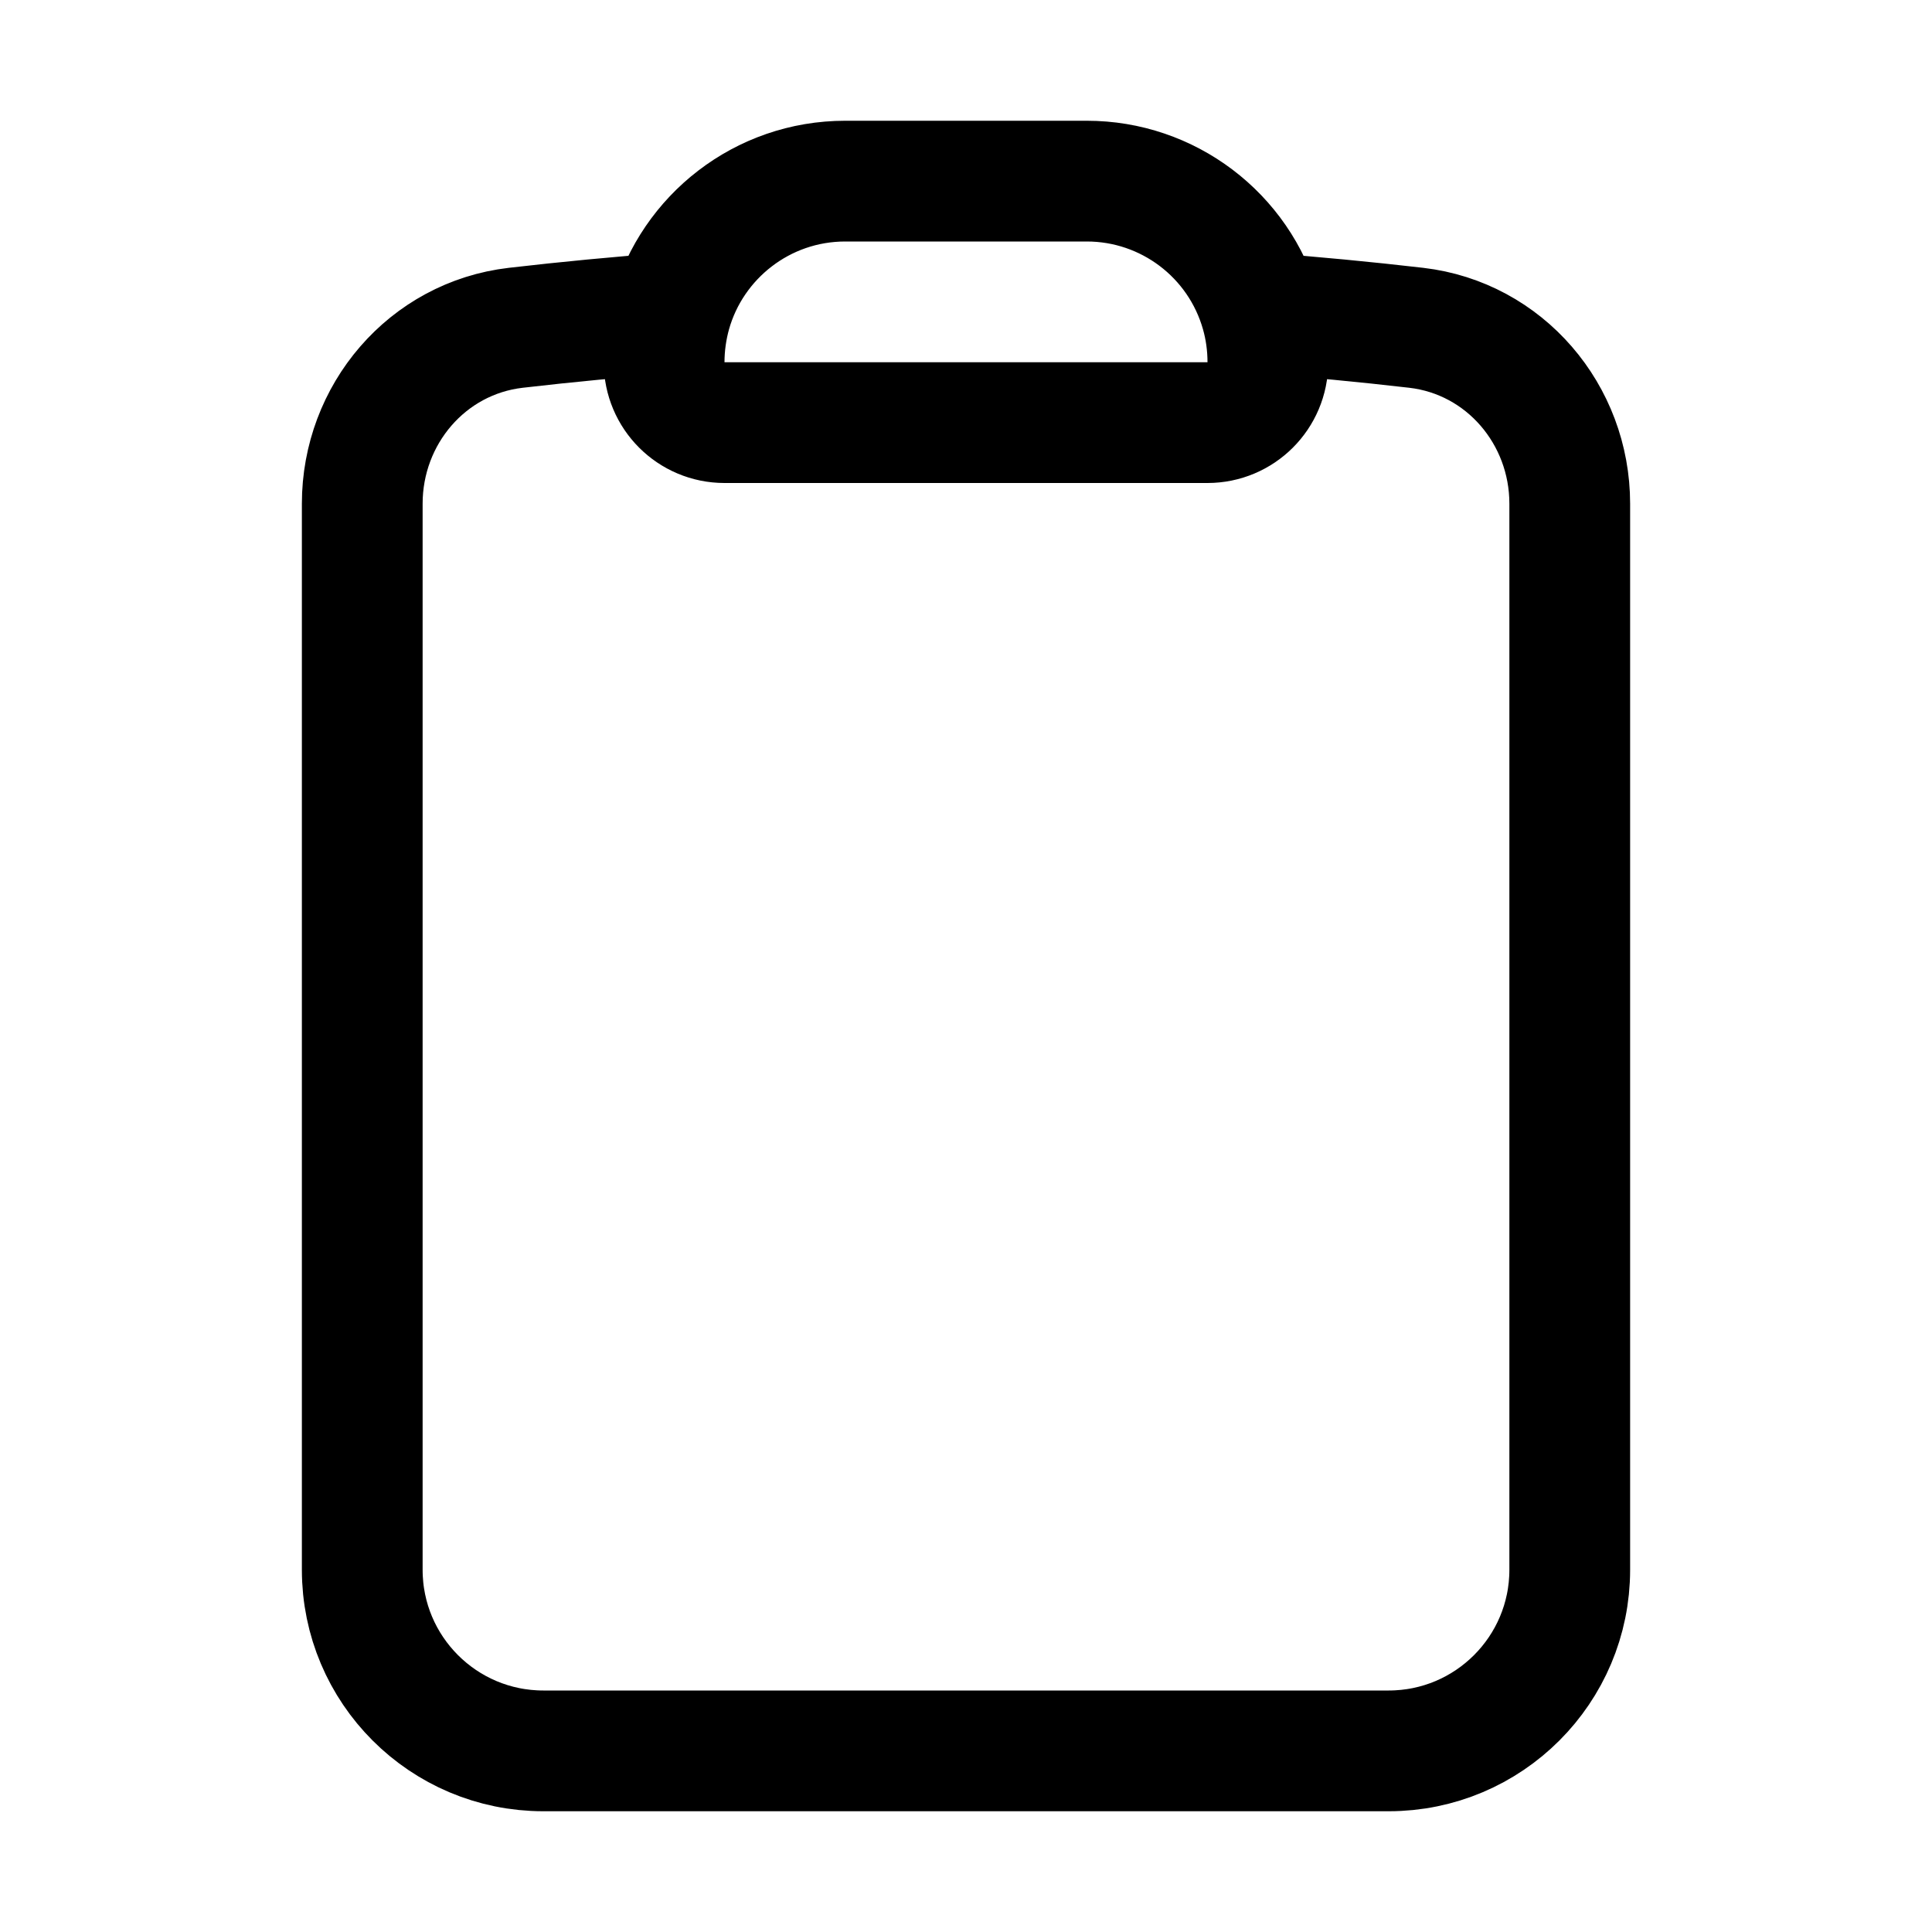
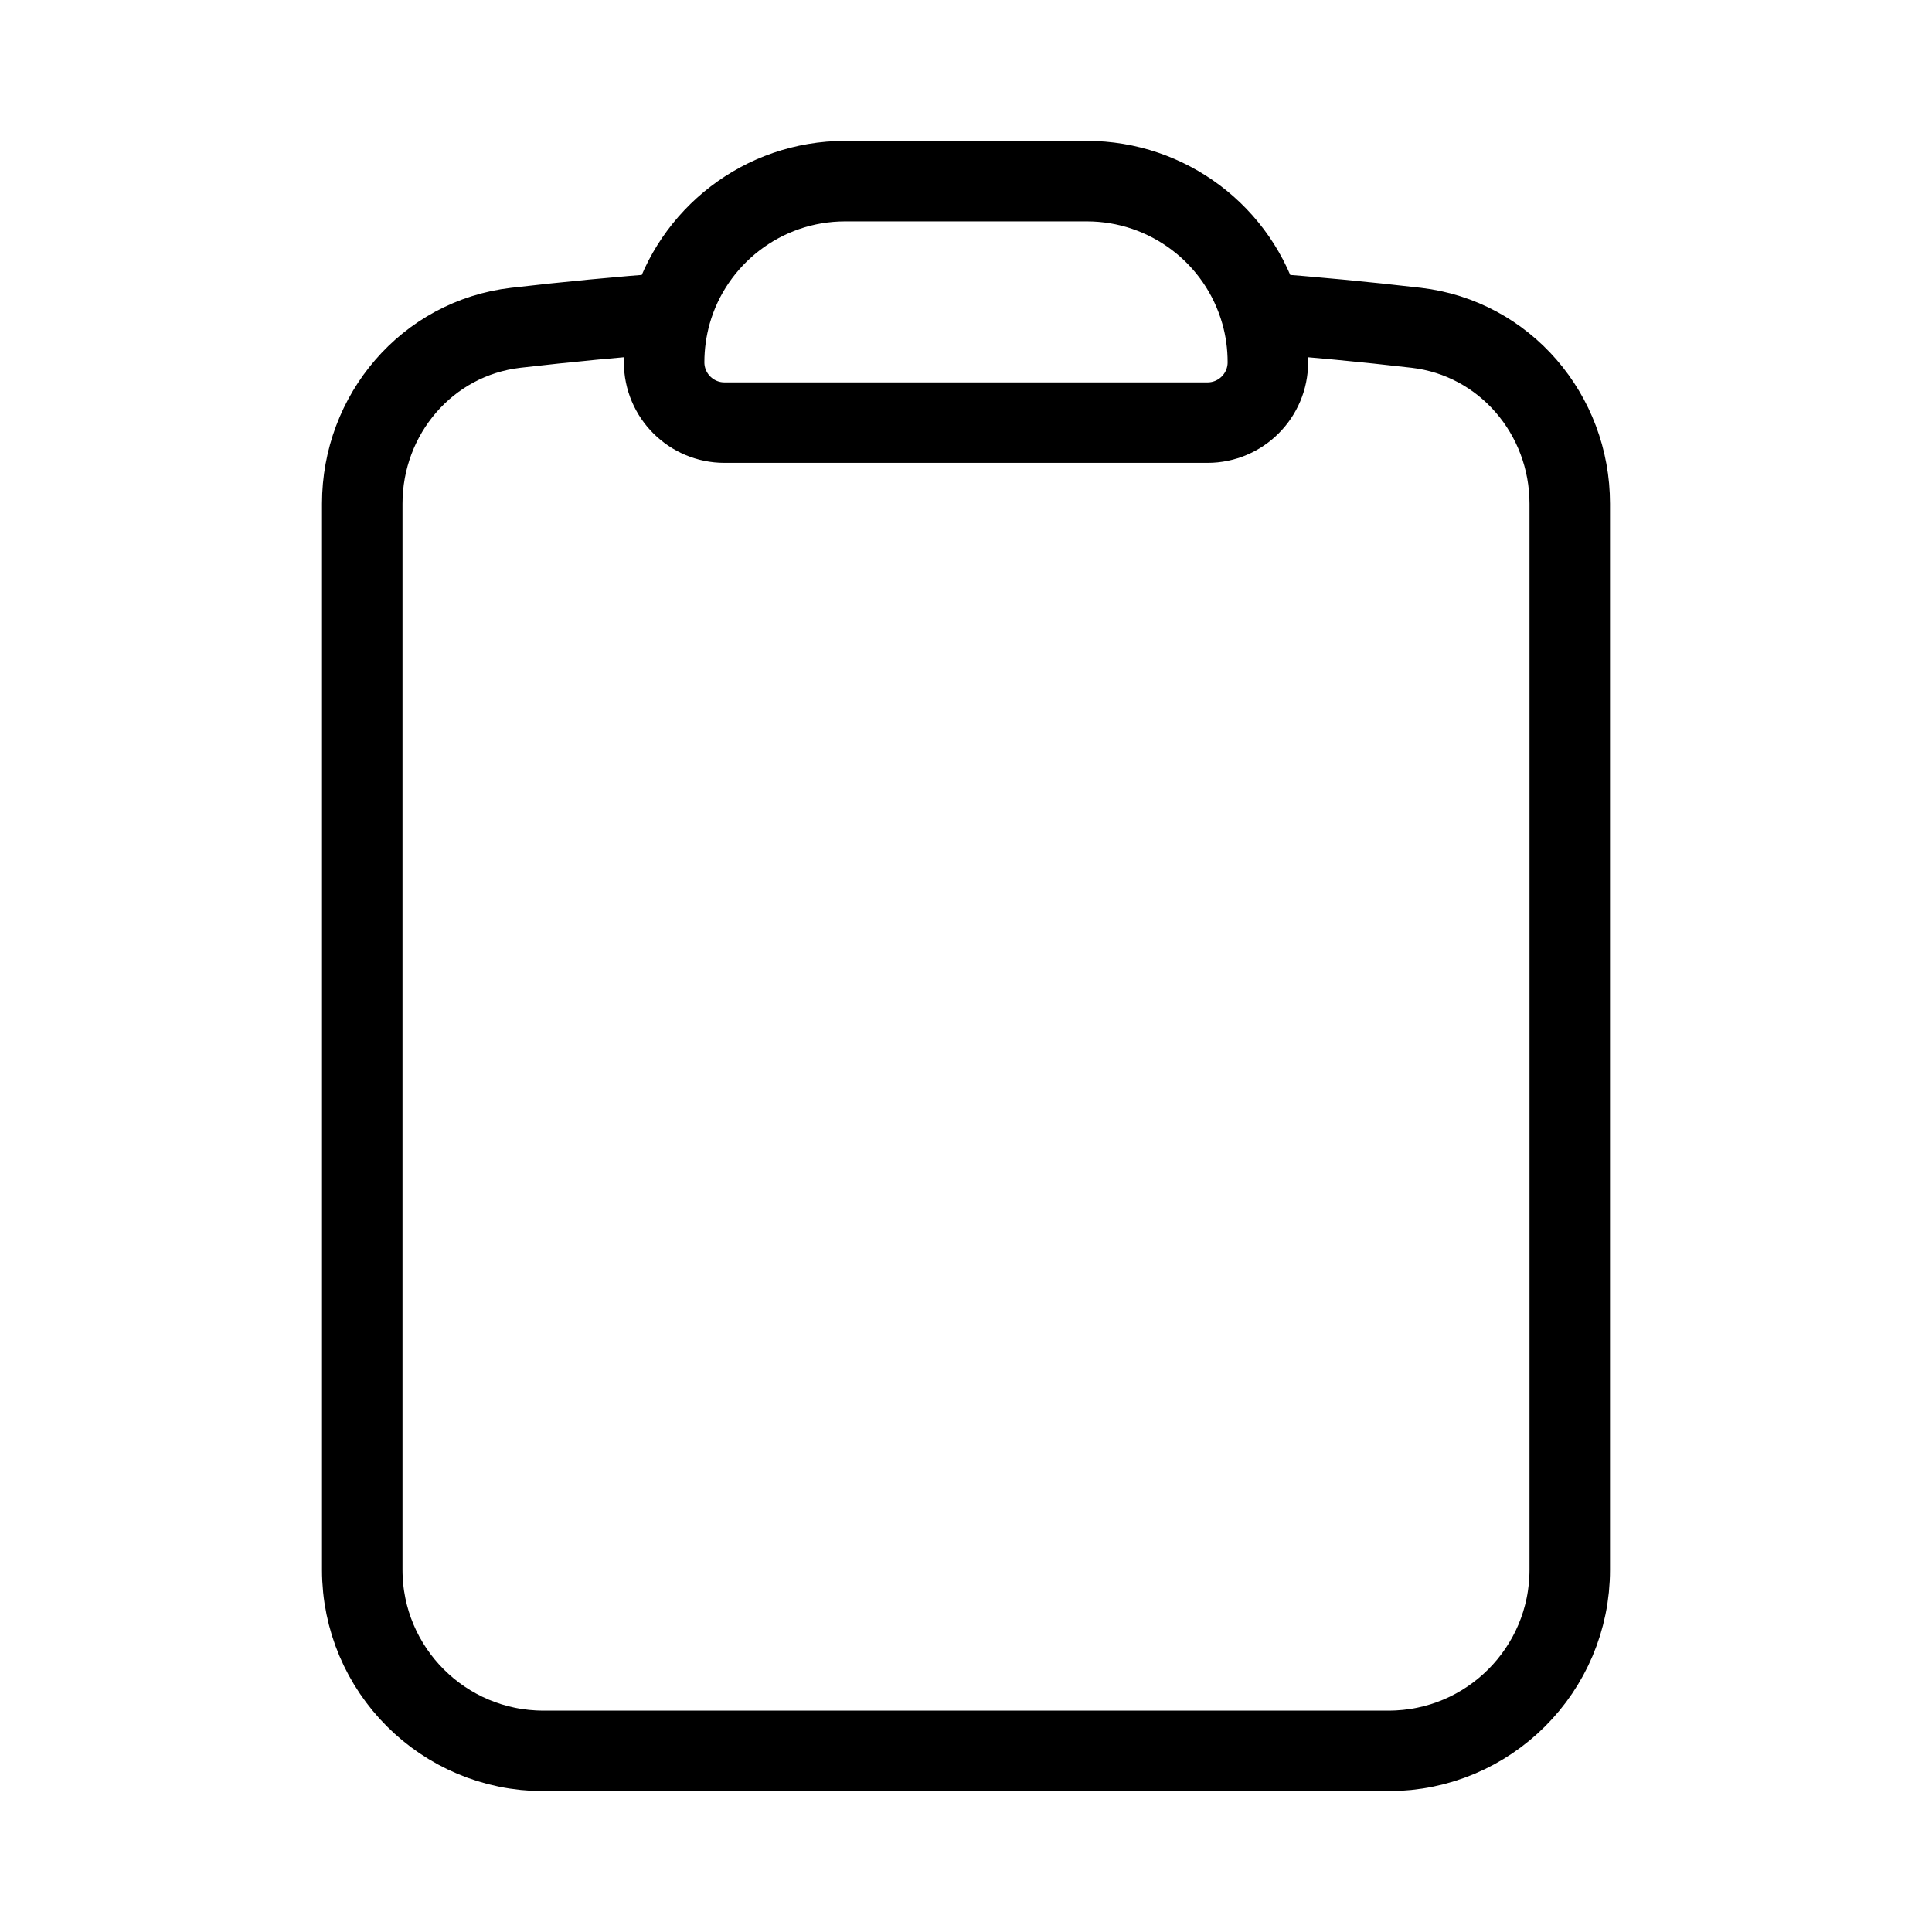
- <svg xmlns="http://www.w3.org/2000/svg" fill="none" stroke="currentColor" stroke-width="1.5" aria-hidden="true" viewBox="0 0 24 24">
+ <svg xmlns="http://www.w3.org/2000/svg" fill="none" stroke="currentColor" aria-hidden="true" viewBox="0 0 24 24">
  <path stroke-linecap="round" stroke-linejoin="round" d="M15.666 3.888A2.25 2.25 0 0 0 13.5 2.25h-3c-1.03 0-1.9.693-2.166 1.638m7.332 0c.055.194.084.4.084.612v0a.75.75 0 0 1-.75.75H9a.75.75 0 0 1-.75-.75v0c0-.212.03-.418.084-.612m7.332 0c.646.049 1.288.11 1.927.184 1.1.128 1.907 1.077 1.907 2.185V19.5a2.25 2.25 0 0 1-2.25 2.25H6.75A2.25 2.25 0 0 1 4.5 19.5V6.257c0-1.108.806-2.057 1.907-2.185a48.208 48.208 0 0 1 1.927-.184" />
</svg>
